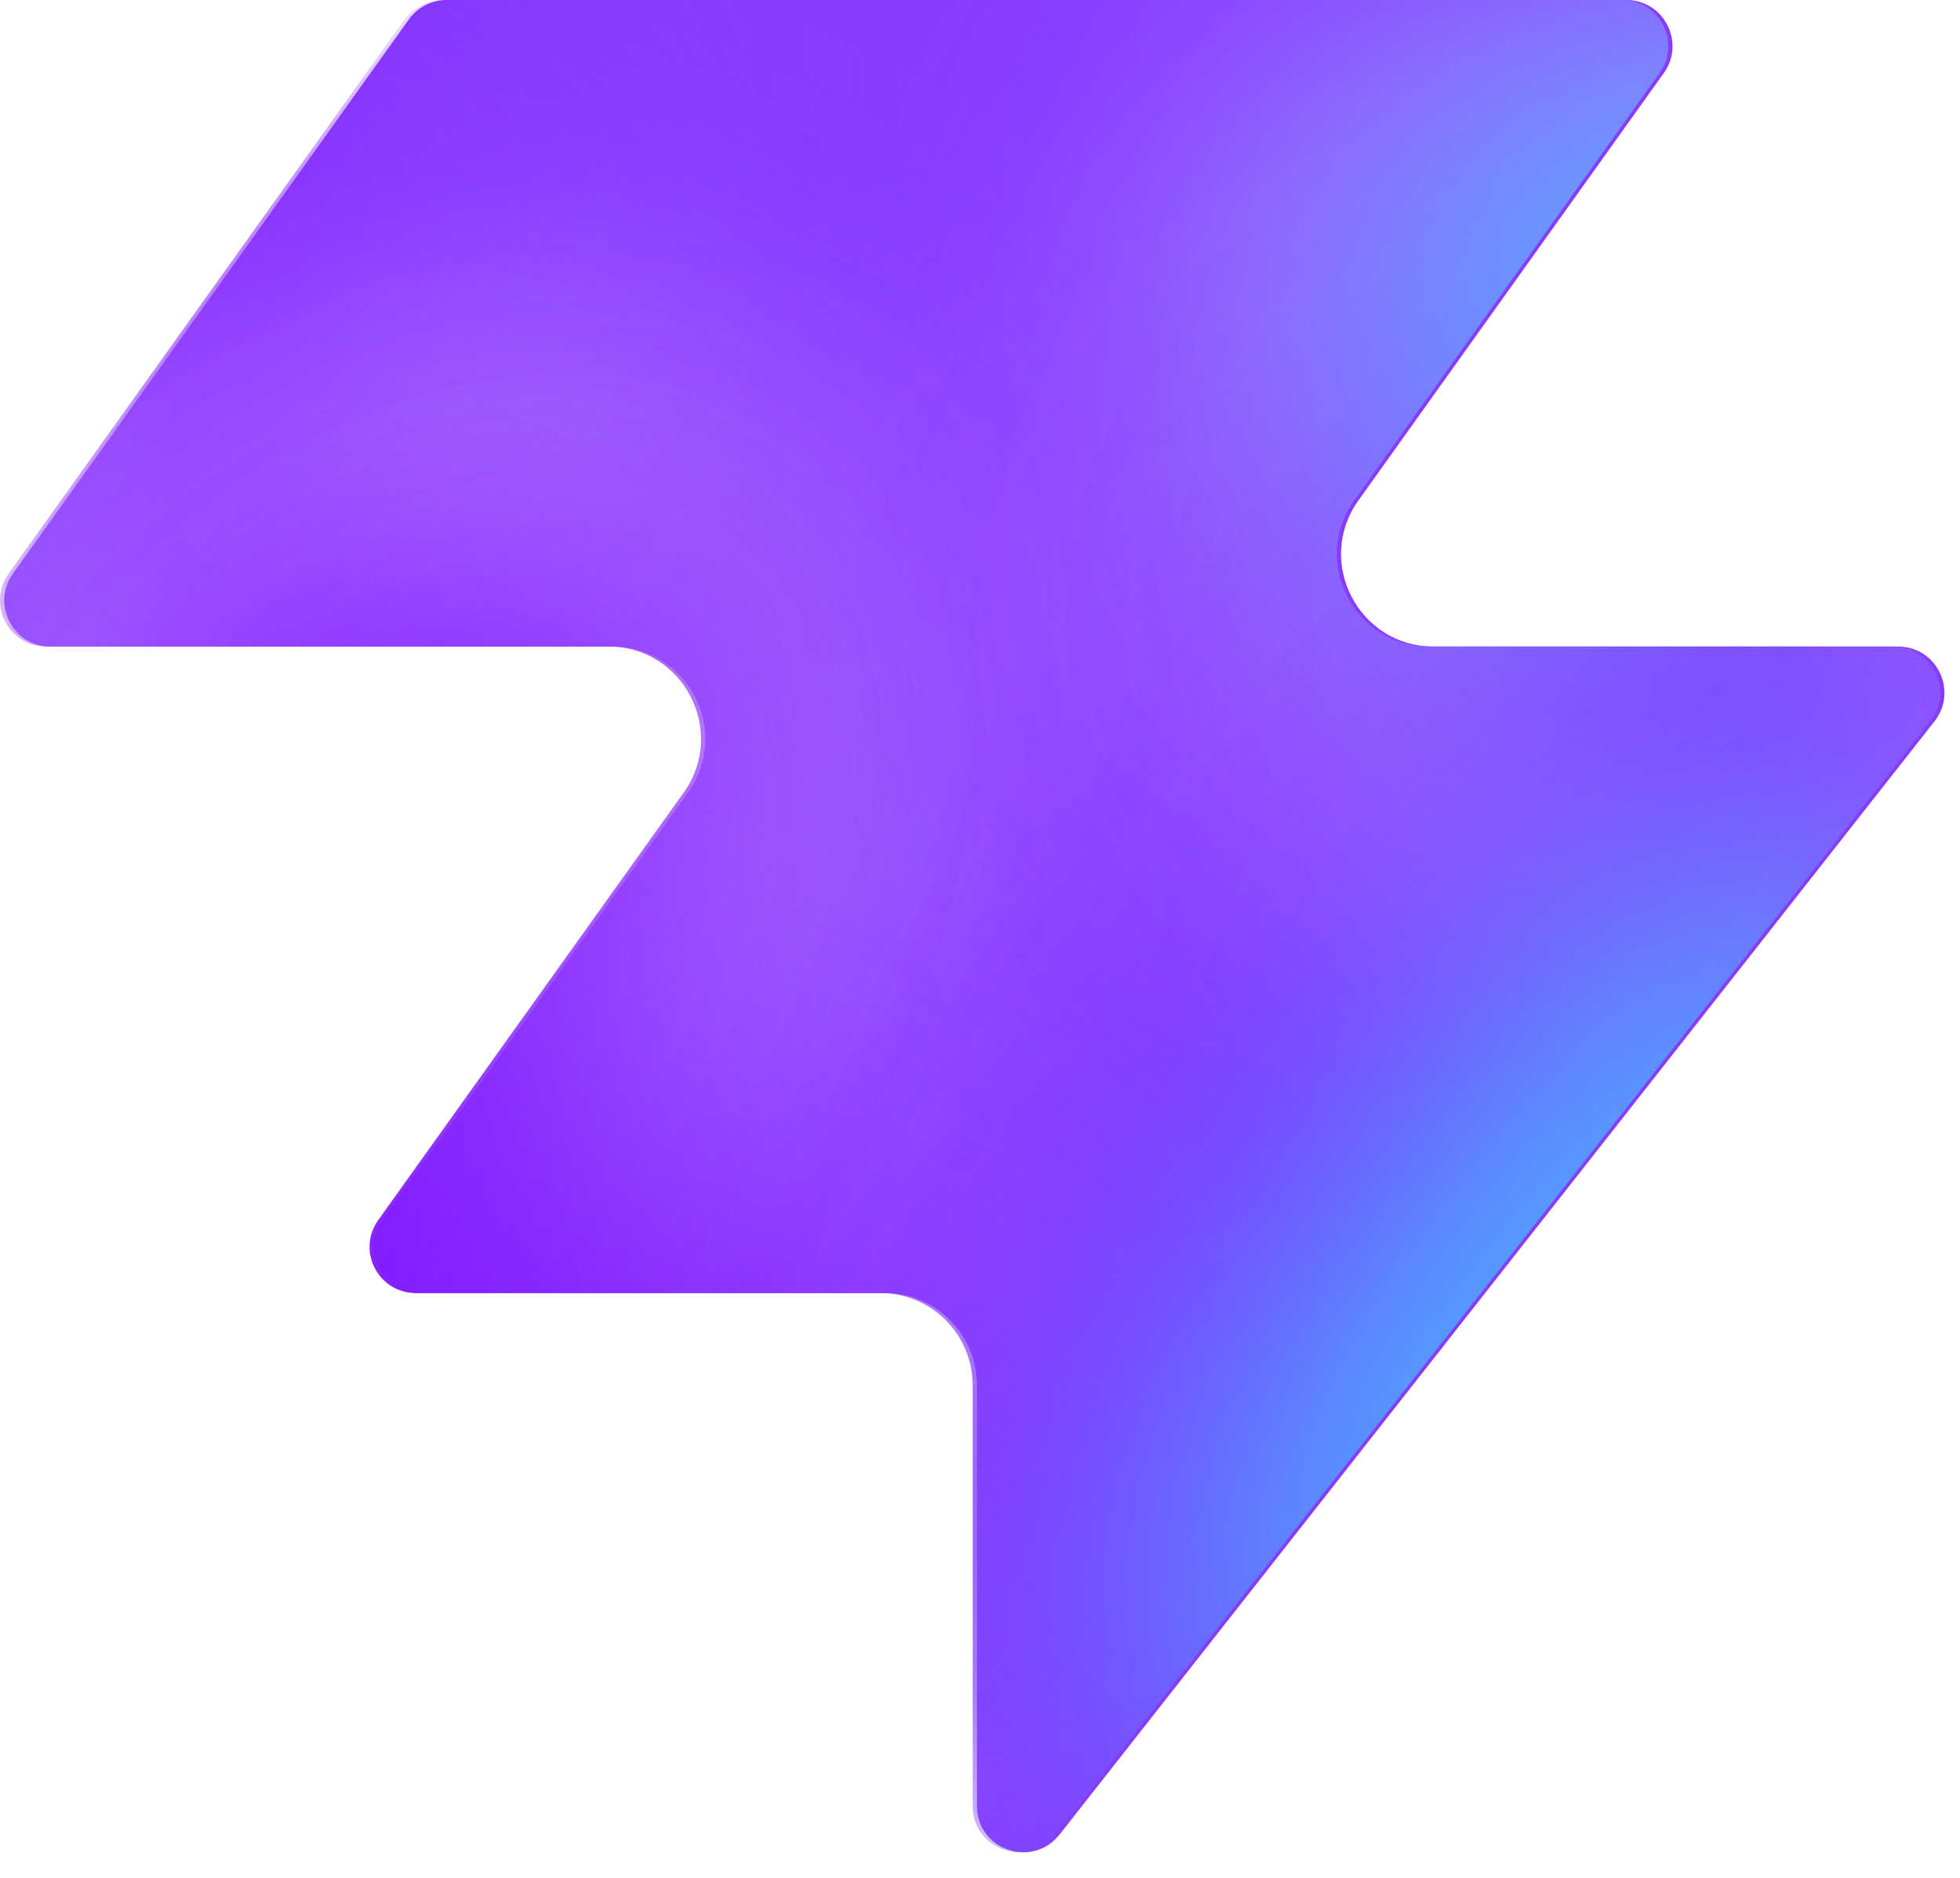
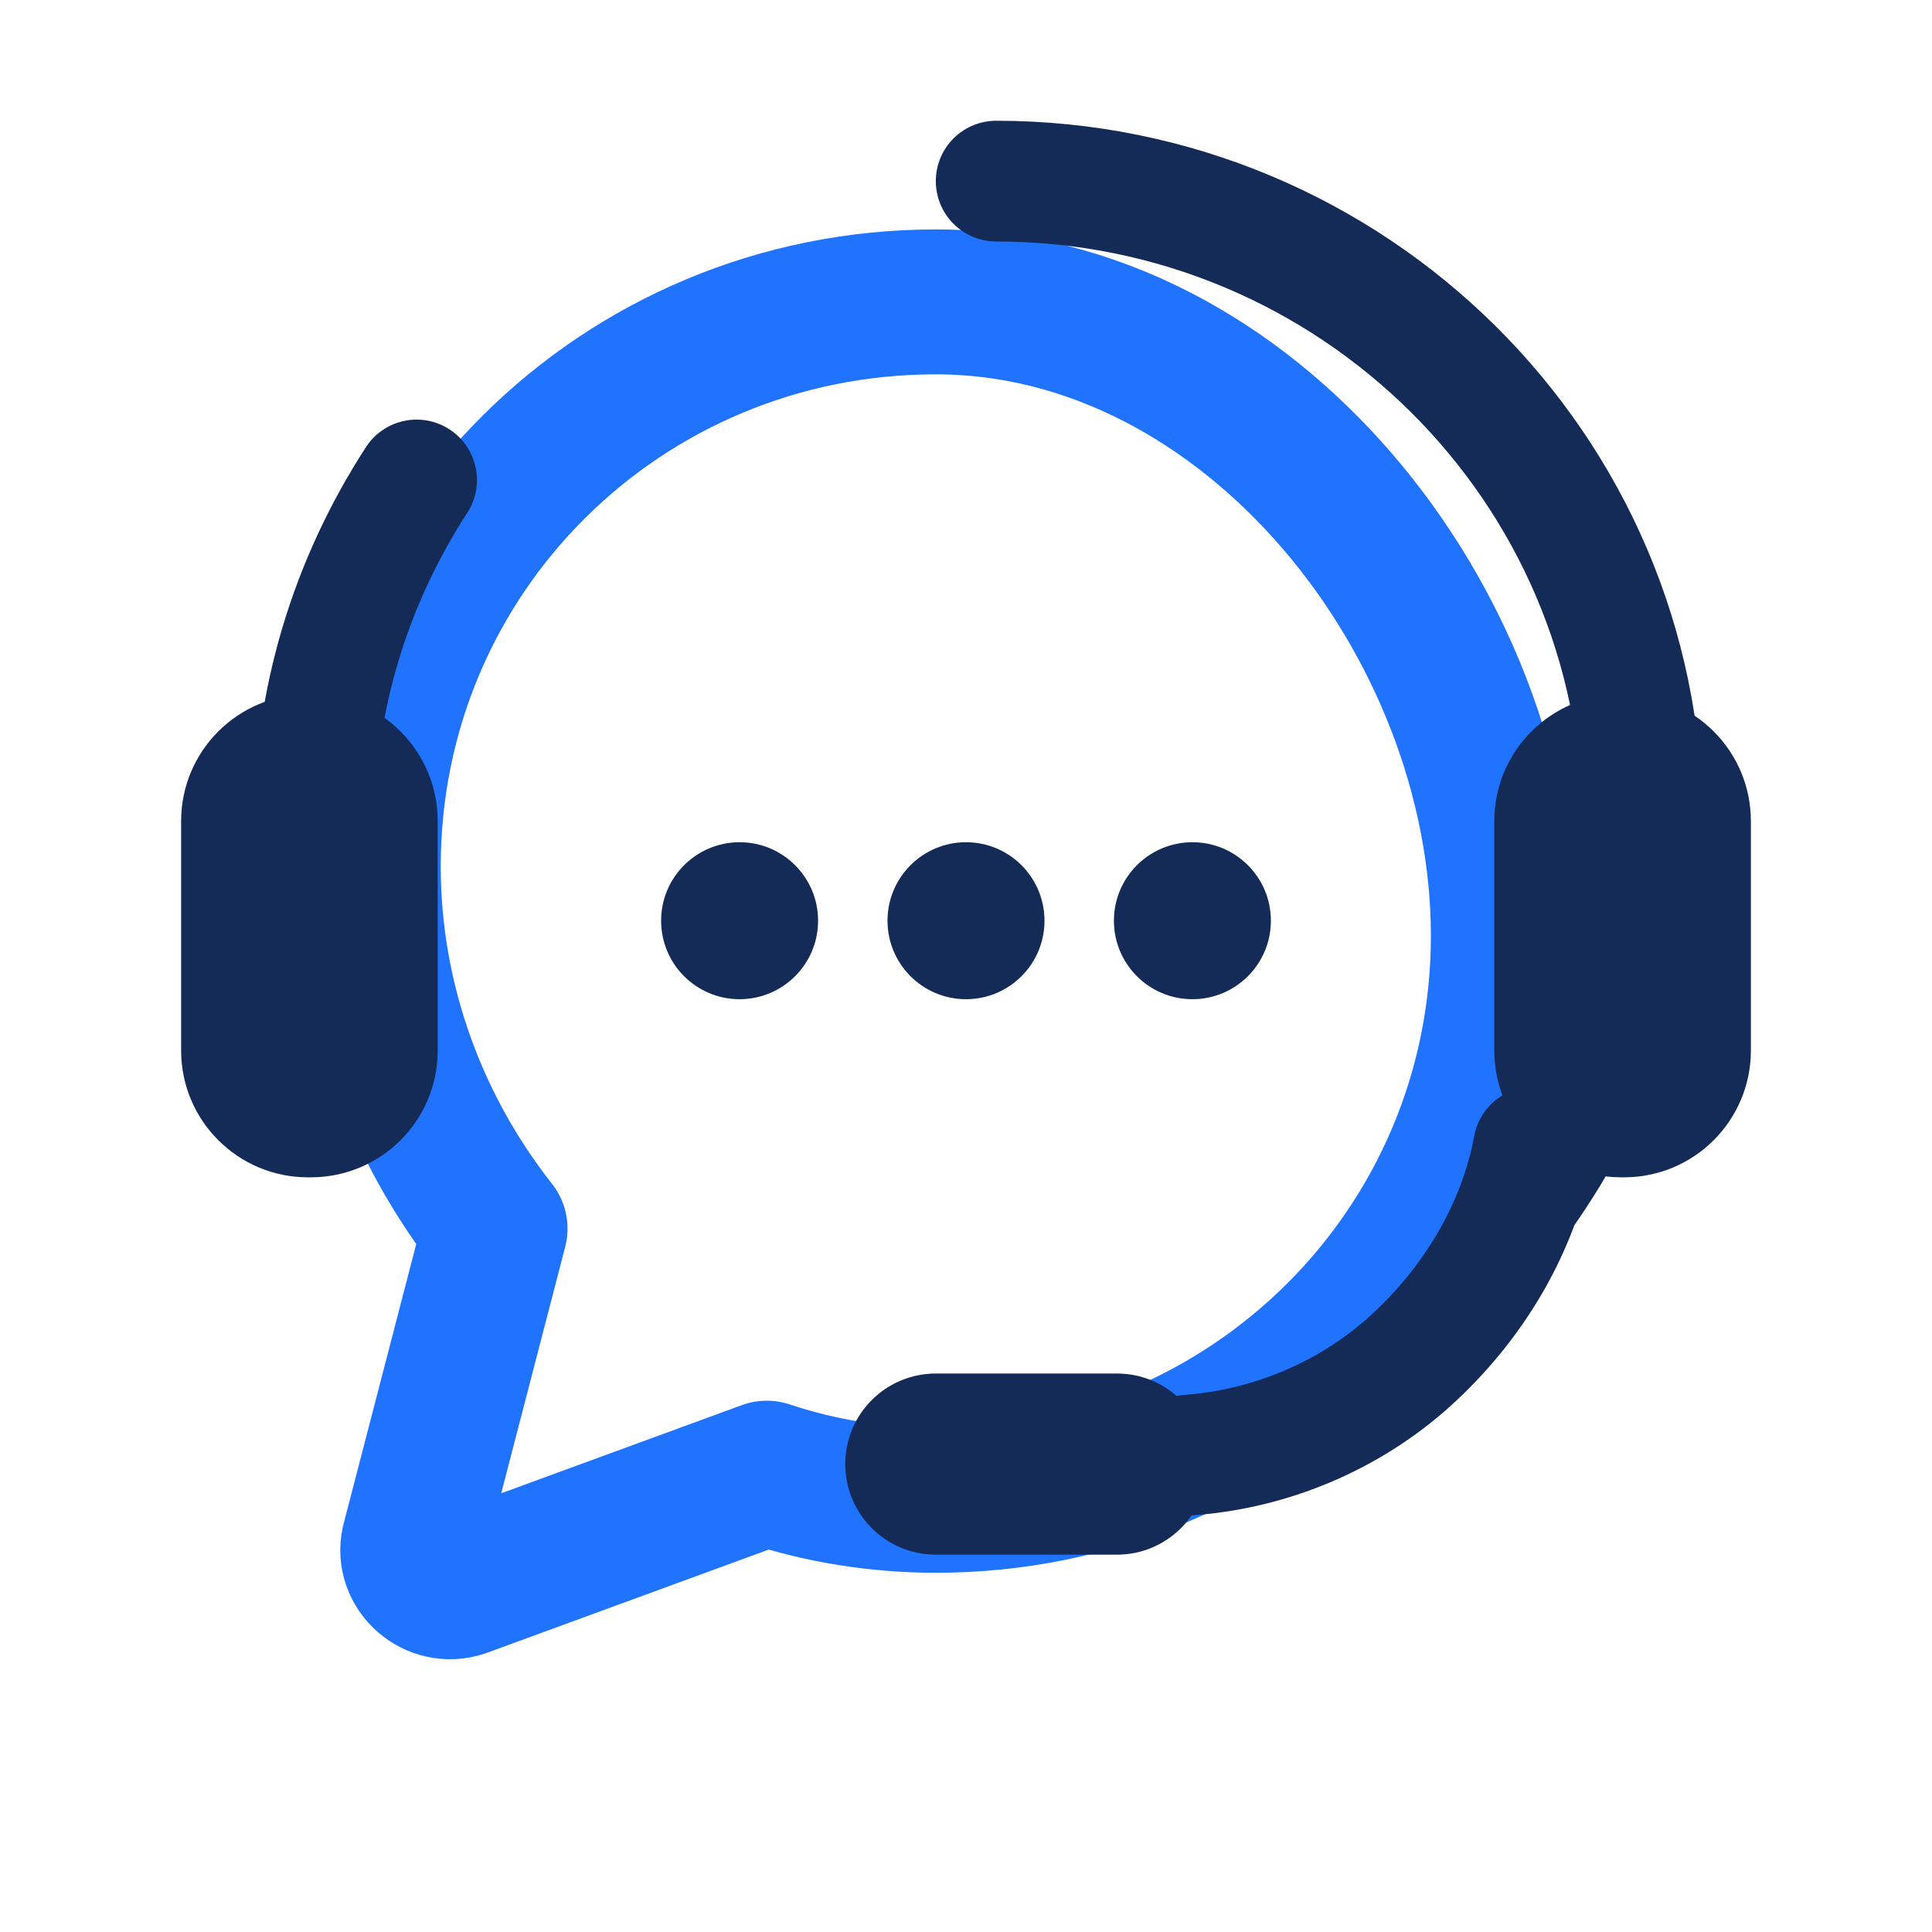
- <svg xmlns="http://www.w3.org/2000/svg" width="48" height="46" fill="none" viewBox="0 0 48 46">
-   <path fill="#863bff" d="M25.946 44.938c-.664.845-2.021.375-2.021-.698V33.937a2.26 2.26 0 0 0-2.262-2.262H10.287c-.92 0-1.456-1.04-.92-1.788l7.48-10.471c1.07-1.497 0-3.578-1.842-3.578H1.237c-.92 0-1.456-1.04-.92-1.788L10.013.474c.214-.297.556-.474.92-.474h28.894c.92 0 1.456 1.04.92 1.788l-7.48 10.471c-1.07 1.498 0 3.579 1.842 3.579h11.377c.943 0 1.473 1.088.89 1.83L25.947 44.94z" style="fill:#863bff;fill:color(display-p3 .525 .23 1);fill-opacity:1" />
-   <mask id="a" width="48" height="46" x="0" y="0" maskUnits="userSpaceOnUse" style="mask-type:alpha">
-     <path fill="#000" d="M25.842 44.938c-.664.844-2.021.375-2.021-.698V33.937a2.26 2.26 0 0 0-2.262-2.262H10.183c-.92 0-1.456-1.04-.92-1.788l7.48-10.471c1.07-1.498 0-3.579-1.842-3.579H1.133c-.92 0-1.456-1.04-.92-1.787L9.91.473c.214-.297.556-.474.92-.474h28.894c.92 0 1.456 1.04.92 1.788l-7.48 10.471c-1.07 1.498 0 3.578 1.842 3.578h11.377c.943 0 1.473 1.088.89 1.832L25.843 44.94z" style="fill:#000;fill-opacity:1" />
-   </mask>
-   <g mask="url(#a)">
-     <g filter="url(#b)">
-       <ellipse cx="5.508" cy="14.704" fill="#ede6ff" rx="5.508" ry="14.704" style="fill:#ede6ff;fill:color(display-p3 .927 .903 1);fill-opacity:1" transform="matrix(.00324 1 1 -.00324 -4.47 31.516)" />
-     </g>
-     <g filter="url(#c)">
-       <ellipse cx="10.399" cy="29.851" fill="#ede6ff" rx="10.399" ry="29.851" style="fill:#ede6ff;fill:color(display-p3 .927 .903 1);fill-opacity:1" transform="matrix(.00324 1 1 -.00324 -39.328 7.883)" />
-     </g>
-     <g filter="url(#d)">
-       <ellipse cx="5.508" cy="30.487" fill="#7e14ff" rx="5.508" ry="30.487" style="fill:#7e14ff;fill:color(display-p3 .492 .077 1);fill-opacity:1" transform="rotate(89.814 -25.913 -14.639)scale(1 -1)" />
-     </g>
-     <g filter="url(#e)">
-       <ellipse cx="5.508" cy="30.599" fill="#7e14ff" rx="5.508" ry="30.599" style="fill:#7e14ff;fill:color(display-p3 .492 .077 1);fill-opacity:1" transform="rotate(89.814 -32.644 -3.334)scale(1 -1)" />
-     </g>
-     <g filter="url(#f)">
-       <ellipse cx="5.508" cy="30.599" fill="#7e14ff" rx="5.508" ry="30.599" style="fill:#7e14ff;fill:color(display-p3 .492 .077 1);fill-opacity:1" transform="matrix(.00324 1 1 -.00324 -34.34 30.47)" />
-     </g>
-     <g filter="url(#g)">
-       <ellipse cx="14.072" cy="22.078" fill="#ede6ff" rx="14.072" ry="22.078" style="fill:#ede6ff;fill:color(display-p3 .927 .903 1);fill-opacity:1" transform="rotate(93.35 24.506 48.493)scale(-1 1)" />
-     </g>
-     <g filter="url(#h)">
-       <ellipse cx="3.47" cy="21.501" fill="#7e14ff" rx="3.47" ry="21.501" style="fill:#7e14ff;fill:color(display-p3 .492 .077 1);fill-opacity:1" transform="rotate(89.009 28.708 47.59)scale(-1 1)" />
-     </g>
-     <g filter="url(#i)">
-       <ellipse cx="3.47" cy="21.501" fill="#7e14ff" rx="3.47" ry="21.501" style="fill:#7e14ff;fill:color(display-p3 .492 .077 1);fill-opacity:1" transform="rotate(89.009 28.708 47.59)scale(-1 1)" />
-     </g>
-     <g filter="url(#j)">
-       <ellipse cx=".387" cy="8.972" fill="#7e14ff" rx="4.407" ry="29.108" style="fill:#7e14ff;fill:color(display-p3 .492 .077 1);fill-opacity:1" transform="rotate(39.51 .387 8.972)" />
-     </g>
-     <g filter="url(#k)">
-       <ellipse cx="47.523" cy="-6.092" fill="#7e14ff" rx="4.407" ry="29.108" style="fill:#7e14ff;fill:color(display-p3 .492 .077 1);fill-opacity:1" transform="rotate(37.892 47.523 -6.092)" />
-     </g>
-     <g filter="url(#l)">
-       <ellipse cx="41.412" cy="6.333" fill="#47bfff" rx="5.971" ry="9.665" style="fill:#47bfff;fill:color(display-p3 .28 .748 1);fill-opacity:1" transform="rotate(37.892 41.412 6.333)" />
-     </g>
-     <g filter="url(#m)">
-       <ellipse cx="-1.879" cy="38.332" fill="#7e14ff" rx="4.407" ry="29.108" style="fill:#7e14ff;fill:color(display-p3 .492 .077 1);fill-opacity:1" transform="rotate(37.892 -1.88 38.332)" />
-     </g>
-     <g filter="url(#n)">
-       <ellipse cx="-1.879" cy="38.332" fill="#7e14ff" rx="4.407" ry="29.108" style="fill:#7e14ff;fill:color(display-p3 .492 .077 1);fill-opacity:1" transform="rotate(37.892 -1.88 38.332)" />
-     </g>
-     <g filter="url(#o)">
-       <ellipse cx="35.651" cy="29.907" fill="#7e14ff" rx="4.407" ry="29.108" style="fill:#7e14ff;fill:color(display-p3 .492 .077 1);fill-opacity:1" transform="rotate(37.892 35.651 29.907)" />
-     </g>
-     <g filter="url(#p)">
-       <ellipse cx="38.418" cy="32.4" fill="#47bfff" rx="5.971" ry="15.297" style="fill:#47bfff;fill:color(display-p3 .28 .748 1);fill-opacity:1" transform="rotate(37.892 38.418 32.4)" />
-     </g>
-   </g>
-   <defs>
-     <filter id="b" width="60.045" height="41.654" x="-19.77" y="16.149" color-interpolation-filters="sRGB" filterUnits="userSpaceOnUse">
-       <feFlood flood-opacity="0" result="BackgroundImageFix" />
-       <feBlend in="SourceGraphic" in2="BackgroundImageFix" result="shape" />
-       <feGaussianBlur result="effect1_foregroundBlur_2002_17158" stdDeviation="7.659" />
-     </filter>
-     <filter id="c" width="90.34" height="51.437" x="-54.613" y="-7.533" color-interpolation-filters="sRGB" filterUnits="userSpaceOnUse">
-       <feFlood flood-opacity="0" result="BackgroundImageFix" />
-       <feBlend in="SourceGraphic" in2="BackgroundImageFix" result="shape" />
-       <feGaussianBlur result="effect1_foregroundBlur_2002_17158" stdDeviation="7.659" />
-     </filter>
-     <filter id="d" width="79.355" height="29.4" x="-49.64" y="2.03" color-interpolation-filters="sRGB" filterUnits="userSpaceOnUse">
-       <feFlood flood-opacity="0" result="BackgroundImageFix" />
-       <feBlend in="SourceGraphic" in2="BackgroundImageFix" result="shape" />
-       <feGaussianBlur result="effect1_foregroundBlur_2002_17158" stdDeviation="4.596" />
-     </filter>
-     <filter id="e" width="79.579" height="29.4" x="-45.045" y="20.029" color-interpolation-filters="sRGB" filterUnits="userSpaceOnUse">
-       <feFlood flood-opacity="0" result="BackgroundImageFix" />
-       <feBlend in="SourceGraphic" in2="BackgroundImageFix" result="shape" />
-       <feGaussianBlur result="effect1_foregroundBlur_2002_17158" stdDeviation="4.596" />
-     </filter>
-     <filter id="f" width="79.579" height="29.4" x="-43.513" y="21.178" color-interpolation-filters="sRGB" filterUnits="userSpaceOnUse">
-       <feFlood flood-opacity="0" result="BackgroundImageFix" />
-       <feBlend in="SourceGraphic" in2="BackgroundImageFix" result="shape" />
-       <feGaussianBlur result="effect1_foregroundBlur_2002_17158" stdDeviation="4.596" />
-     </filter>
-     <filter id="g" width="74.749" height="58.852" x="15.756" y="-17.901" color-interpolation-filters="sRGB" filterUnits="userSpaceOnUse">
-       <feFlood flood-opacity="0" result="BackgroundImageFix" />
-       <feBlend in="SourceGraphic" in2="BackgroundImageFix" result="shape" />
-       <feGaussianBlur result="effect1_foregroundBlur_2002_17158" stdDeviation="7.659" />
-     </filter>
-     <filter id="h" width="61.377" height="25.362" x="23.548" y="2.284" color-interpolation-filters="sRGB" filterUnits="userSpaceOnUse">
-       <feFlood flood-opacity="0" result="BackgroundImageFix" />
-       <feBlend in="SourceGraphic" in2="BackgroundImageFix" result="shape" />
-       <feGaussianBlur result="effect1_foregroundBlur_2002_17158" stdDeviation="4.596" />
-     </filter>
-     <filter id="i" width="61.377" height="25.362" x="23.548" y="2.284" color-interpolation-filters="sRGB" filterUnits="userSpaceOnUse">
-       <feFlood flood-opacity="0" result="BackgroundImageFix" />
-       <feBlend in="SourceGraphic" in2="BackgroundImageFix" result="shape" />
-       <feGaussianBlur result="effect1_foregroundBlur_2002_17158" stdDeviation="4.596" />
-     </filter>
-     <filter id="j" width="56.045" height="63.649" x="-27.636" y="-22.853" color-interpolation-filters="sRGB" filterUnits="userSpaceOnUse">
-       <feFlood flood-opacity="0" result="BackgroundImageFix" />
-       <feBlend in="SourceGraphic" in2="BackgroundImageFix" result="shape" />
-       <feGaussianBlur result="effect1_foregroundBlur_2002_17158" stdDeviation="4.596" />
-     </filter>
-     <filter id="k" width="54.814" height="64.646" x="20.116" y="-38.415" color-interpolation-filters="sRGB" filterUnits="userSpaceOnUse">
-       <feFlood flood-opacity="0" result="BackgroundImageFix" />
-       <feBlend in="SourceGraphic" in2="BackgroundImageFix" result="shape" />
-       <feGaussianBlur result="effect1_foregroundBlur_2002_17158" stdDeviation="4.596" />
-     </filter>
-     <filter id="l" width="33.541" height="35.313" x="24.641" y="-11.323" color-interpolation-filters="sRGB" filterUnits="userSpaceOnUse">
-       <feFlood flood-opacity="0" result="BackgroundImageFix" />
-       <feBlend in="SourceGraphic" in2="BackgroundImageFix" result="shape" />
-       <feGaussianBlur result="effect1_foregroundBlur_2002_17158" stdDeviation="4.596" />
-     </filter>
-     <filter id="m" width="54.814" height="64.646" x="-29.286" y="6.009" color-interpolation-filters="sRGB" filterUnits="userSpaceOnUse">
-       <feFlood flood-opacity="0" result="BackgroundImageFix" />
-       <feBlend in="SourceGraphic" in2="BackgroundImageFix" result="shape" />
-       <feGaussianBlur result="effect1_foregroundBlur_2002_17158" stdDeviation="4.596" />
-     </filter>
-     <filter id="n" width="54.814" height="64.646" x="-29.286" y="6.009" color-interpolation-filters="sRGB" filterUnits="userSpaceOnUse">
-       <feFlood flood-opacity="0" result="BackgroundImageFix" />
-       <feBlend in="SourceGraphic" in2="BackgroundImageFix" result="shape" />
-       <feGaussianBlur result="effect1_foregroundBlur_2002_17158" stdDeviation="4.596" />
-     </filter>
-     <filter id="o" width="54.814" height="64.646" x="8.244" y="-2.416" color-interpolation-filters="sRGB" filterUnits="userSpaceOnUse">
-       <feFlood flood-opacity="0" result="BackgroundImageFix" />
-       <feBlend in="SourceGraphic" in2="BackgroundImageFix" result="shape" />
-       <feGaussianBlur result="effect1_foregroundBlur_2002_17158" stdDeviation="4.596" />
-     </filter>
-     <filter id="p" width="39.409" height="43.623" x="18.713" y="10.588" color-interpolation-filters="sRGB" filterUnits="userSpaceOnUse">
-       <feFlood flood-opacity="0" result="BackgroundImageFix" />
-       <feBlend in="SourceGraphic" in2="BackgroundImageFix" result="shape" />
-       <feGaussianBlur result="effect1_foregroundBlur_2002_17158" stdDeviation="4.596" />
-     </filter>
-   </defs>
+ <svg xmlns="http://www.w3.org/2000/svg" viewBox="0 0 64 64" fill="none">
+   <path d="M31 10c-10.4 0-18.8 8.3-18.8 18.7 0 4.5 1.6 8.7 4.2 12l-2.7 10.4c-.2.9.7 1.7 1.6 1.4l10.1-3.7c1.8.6 3.7.9 5.6.9 10.4 0 18.8-8.3 18.8-18.7S41.4 10 31 10Z" stroke="#1F73FF" stroke-width="4.8" stroke-linecap="round" stroke-linejoin="round" />
+   <path d="M33 6c11.8 0 21.4 9.5 21.4 21.2 0 4.6-1.5 8.9-4 12.4" stroke="#142B57" stroke-width="4" stroke-linecap="round" />
+   <path d="M10.4 27.4c0-4.2 1.2-8.1 3.4-11.5" stroke="#142B57" stroke-width="4" stroke-linecap="round" />
+   <rect x="6" y="23" width="8.5" height="16" rx="4.2" fill="#142B57" />
+   <rect x="49.5" y="23" width="8.5" height="16" rx="4.2" fill="#142B57" />
+   <rect x="28" y="45.5" width="12" height="6" rx="3" fill="#142B57" />
+   <path d="M39.4 48.2c2.7-.2 5.3-1.3 7.3-3.1 2.1-1.9 3.6-4.4 4.1-7.1" stroke="#142B57" stroke-width="4" stroke-linecap="round" />
+   <circle cx="24.5" cy="30.5" r="2.6" fill="#142B57" />
+   <circle cx="32" cy="30.5" r="2.6" fill="#142B57" />
+   <circle cx="39.5" cy="30.5" r="2.6" fill="#142B57" />
</svg>
